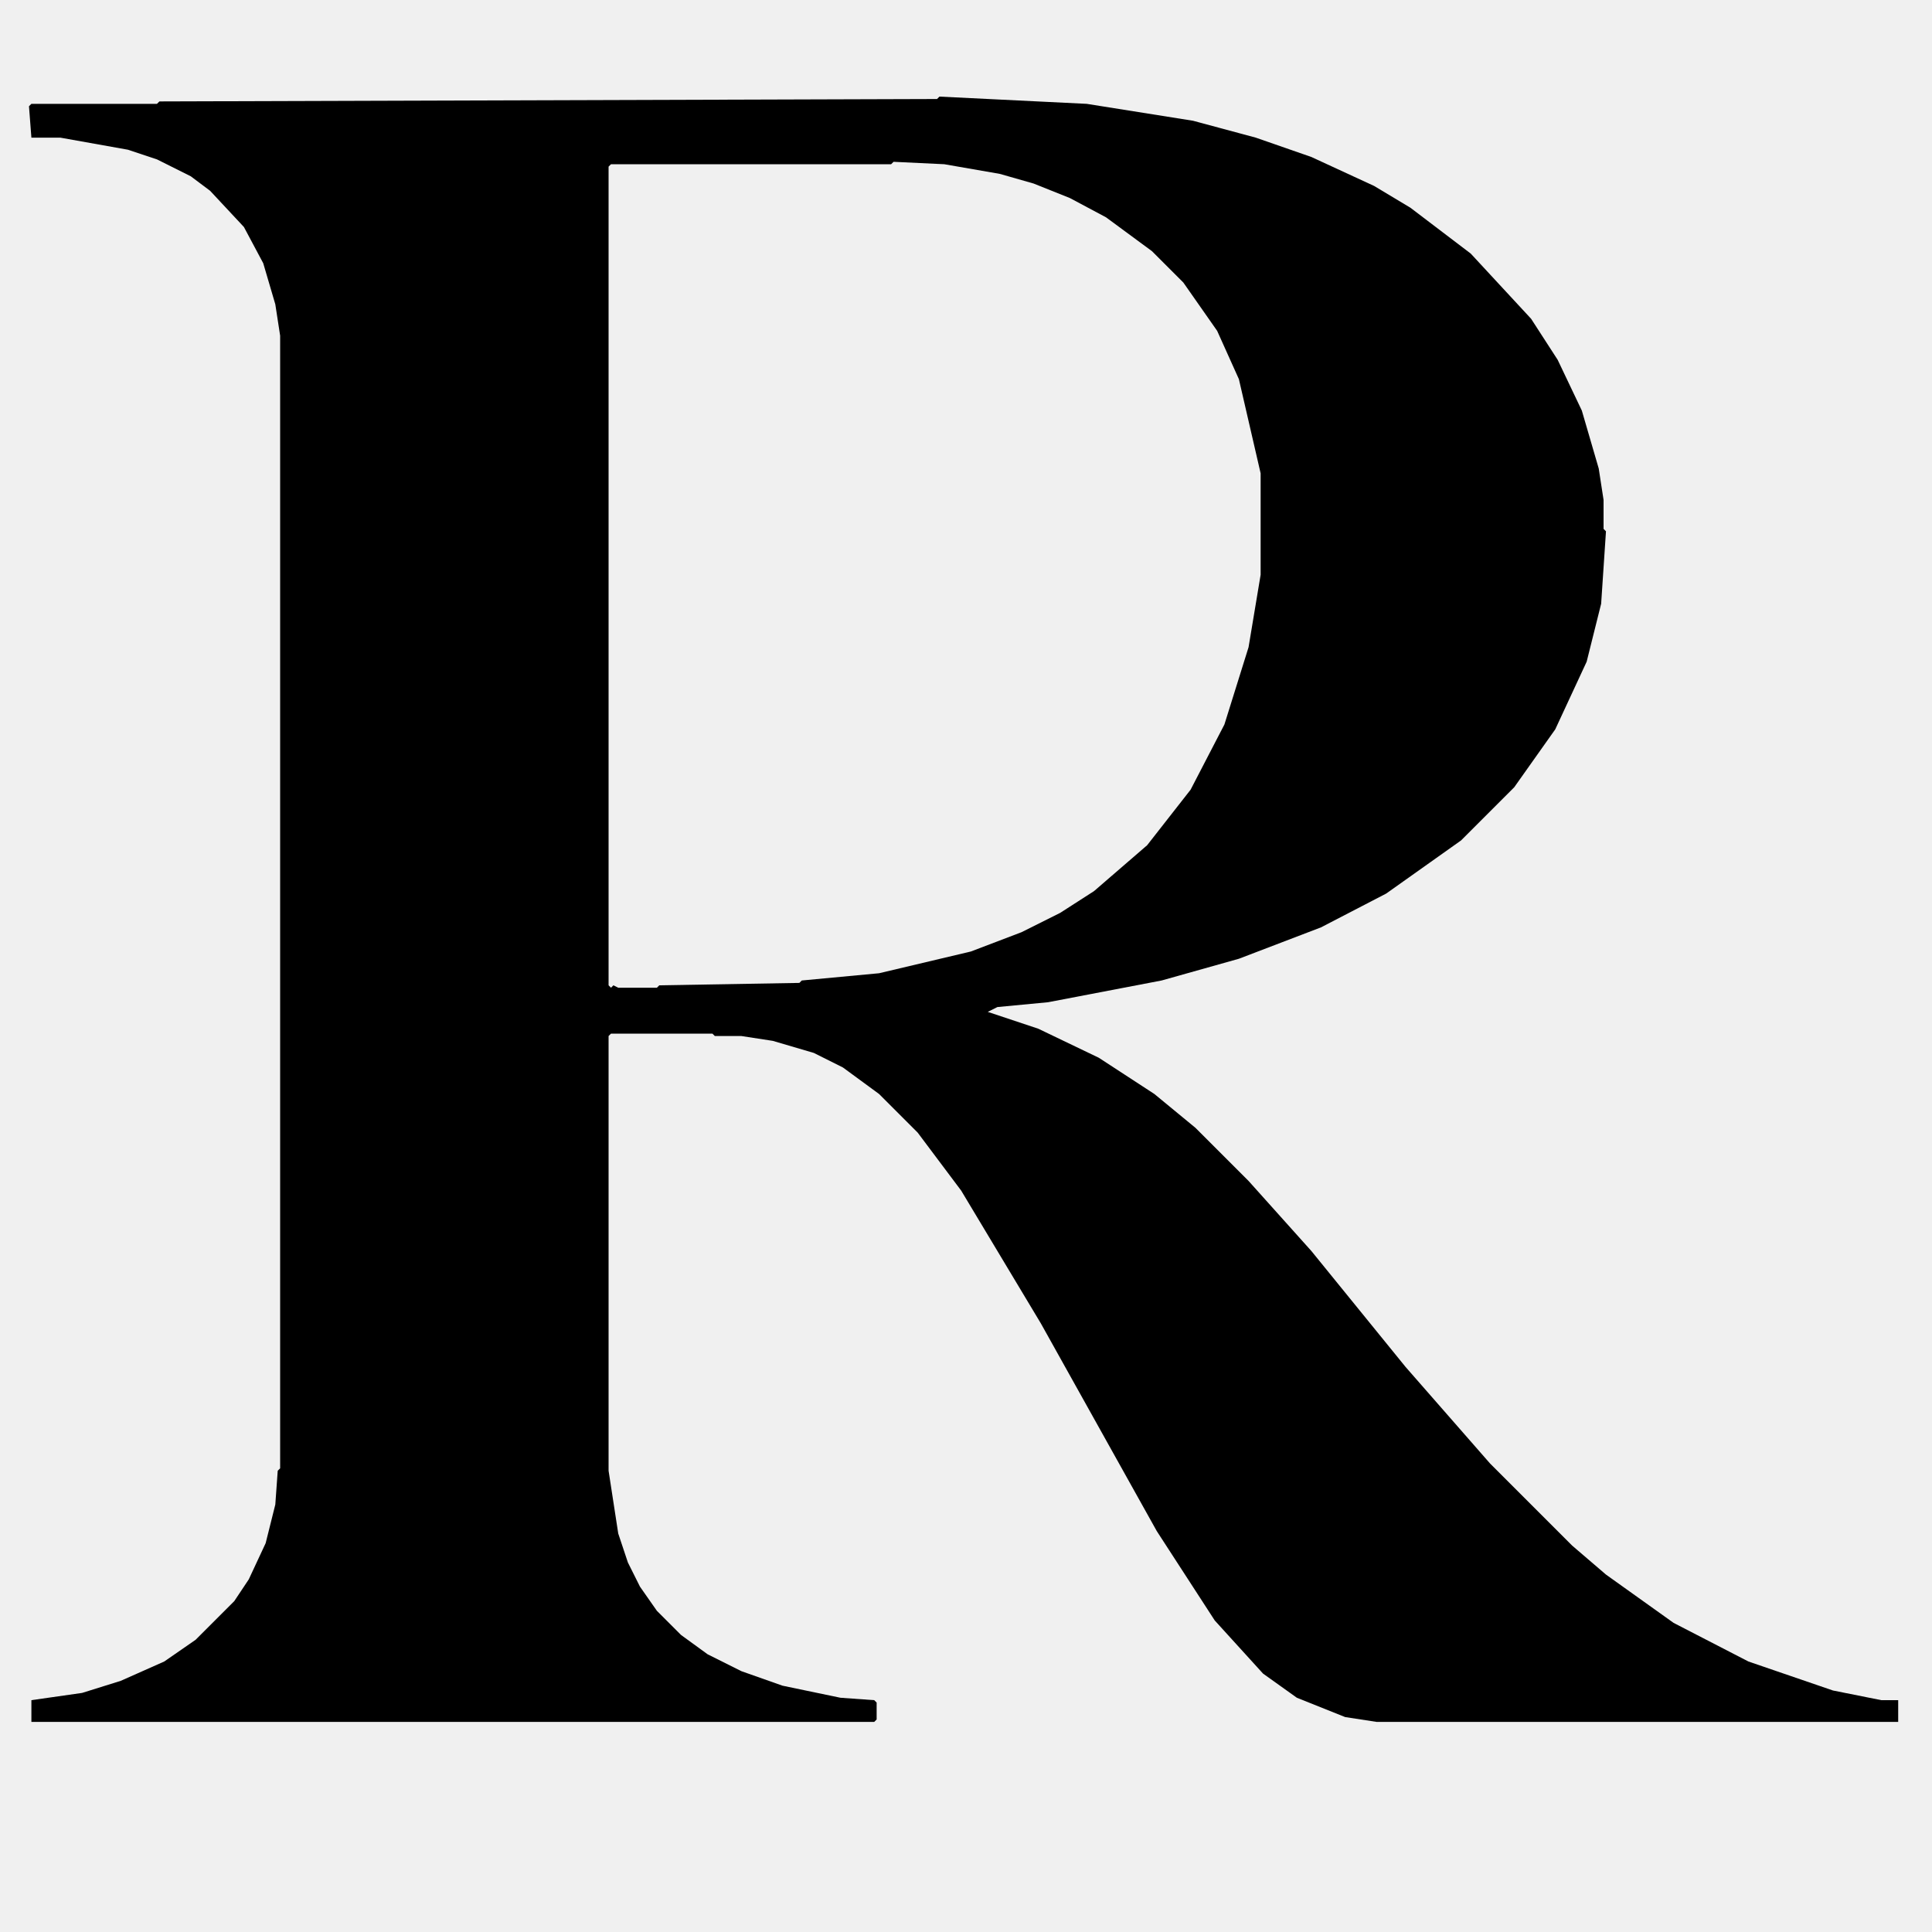
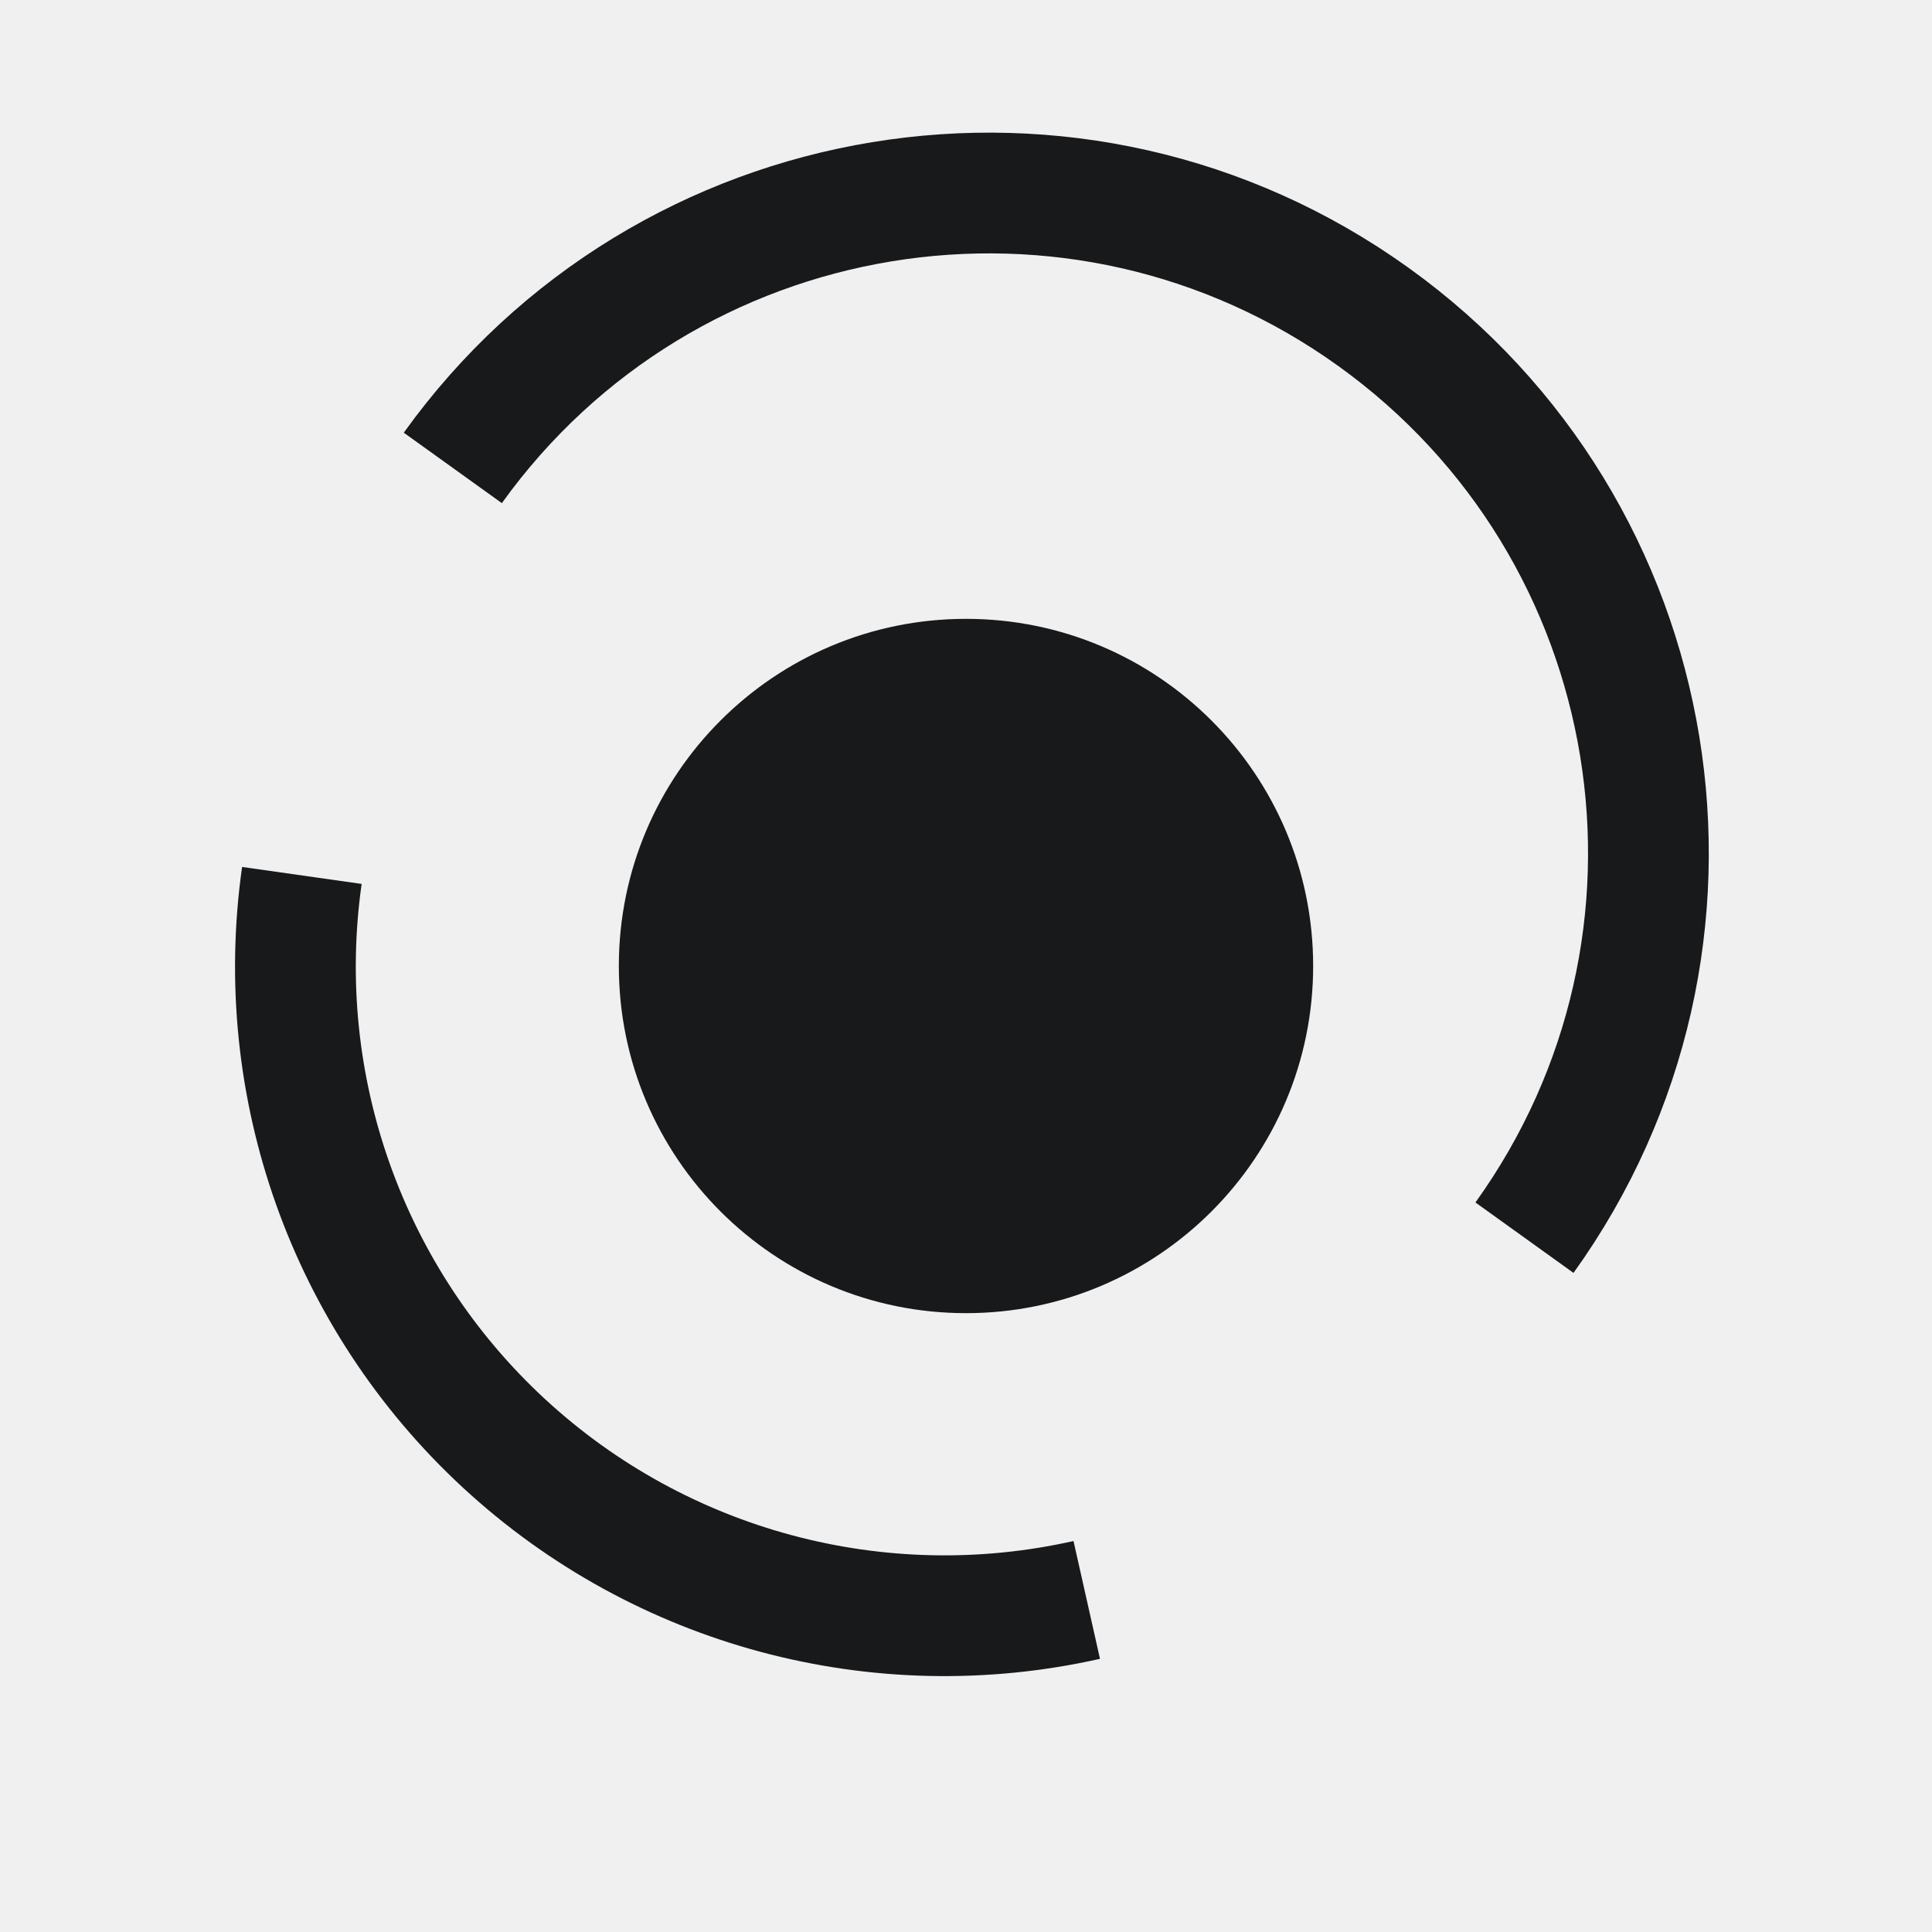
- <svg xmlns="http://www.w3.org/2000/svg" width="64" height="64" viewBox="256 256 800 800">
+ <svg xmlns="http://www.w3.org/2000/svg" viewBox="0 0 128 128">
  <style>
-     path { fill: #000; }
+     .mark { fill: #17191b; }
+     .arc { fill: none; stroke: #17191b; stroke-width: 8; stroke-linecap: butt; }
    @media (prefers-color-scheme: dark) {
-       path { fill: #fff; }
+       .mark { fill: #fff; }
+       .arc { stroke: #fff; }
    }
  </style>
-   <path fill="#000" fill-rule="evenodd" d="     M268 300 269 313 281 313 309 318 321 322 335 329 343 335 357 350 365 365 370 382 372 395 372 864 371 865 370 879 366 895 359 910 353 919 337 935 324 944 306 952 290 957 269 960 269 969 618 969 619 968 619 961 618 960 604 959 580 954 563 948 549 941 538 933 528 923 521 913 516 903 512 891 508 865 508 685 509 684 551 684 552 685 563 685 576 687 593 692 605 698 620 709 636 725 654 749 687 804 735 890 759 927 779 949 793 959 813 967 826 969 1042 969 1042 960 1035 960 1015 956 980 944 949 928 921 908 907 896 873 862 838 822 799 774 773 745 751 723 734 709 711 694 686 682 665 675 669 673 690 671 737 662 769 653 803 640 830 626 861 604 883 582 900 558 913 530 919 506 921 476 920 475 920 463 918 450 911 426 901 405 890 388 865 361 840 342 825 333 799 321 776 313 750 306 706 299 645 296 644 297 322 298 321 299 269 299Z     M714 346 733 360 746 373 760 393 769 413 778 452 778 494 773 524 763 556 749 583 731 606 709 625 695 634 679 642 658 650 620 659 588 662 587 663 529 664 528 665 512 665 510 664 509 665 508 664 508 325 509 324 625 324 626 323 647 324 670 328 684 332 699 338Z" />
+   <circle class="mark" cx="64" cy="64" r="23" />
+   <path class="arc" d="M 30 31 A 43 43 0 0 1 101 82" />
+   <path class="arc" d="M 20 58 A 43 43 0 0 0 72 106" />
</svg>
